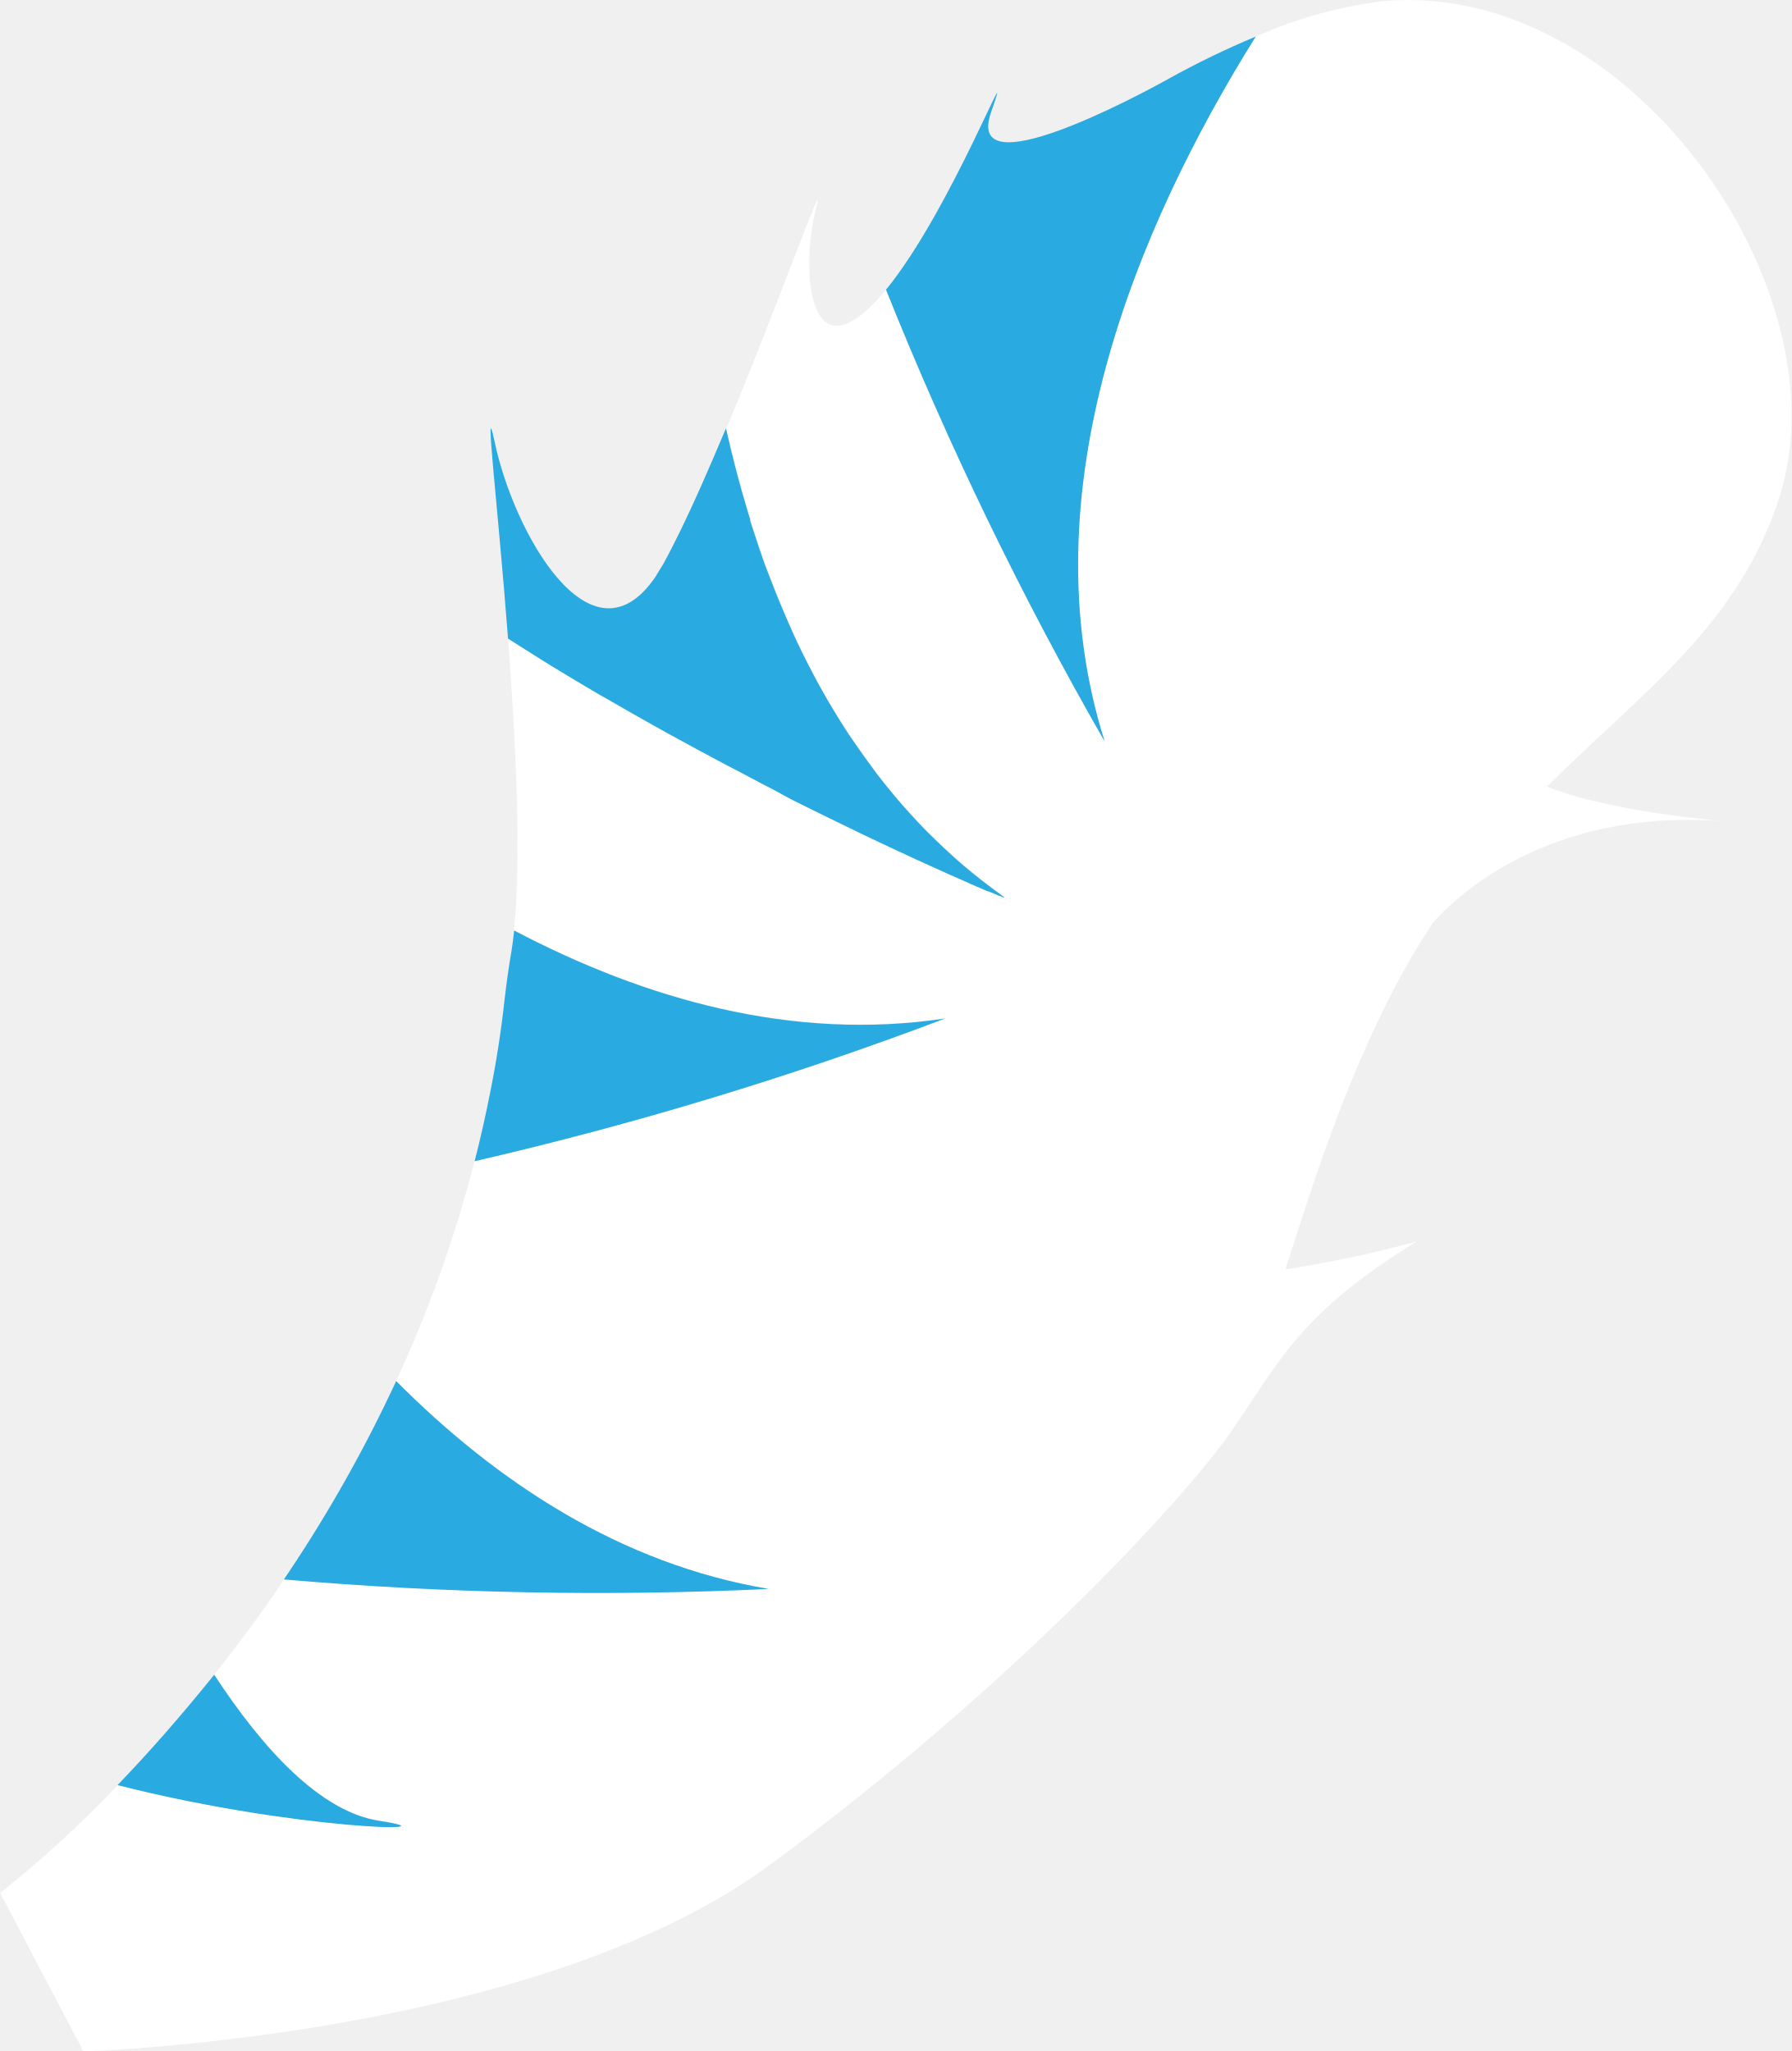
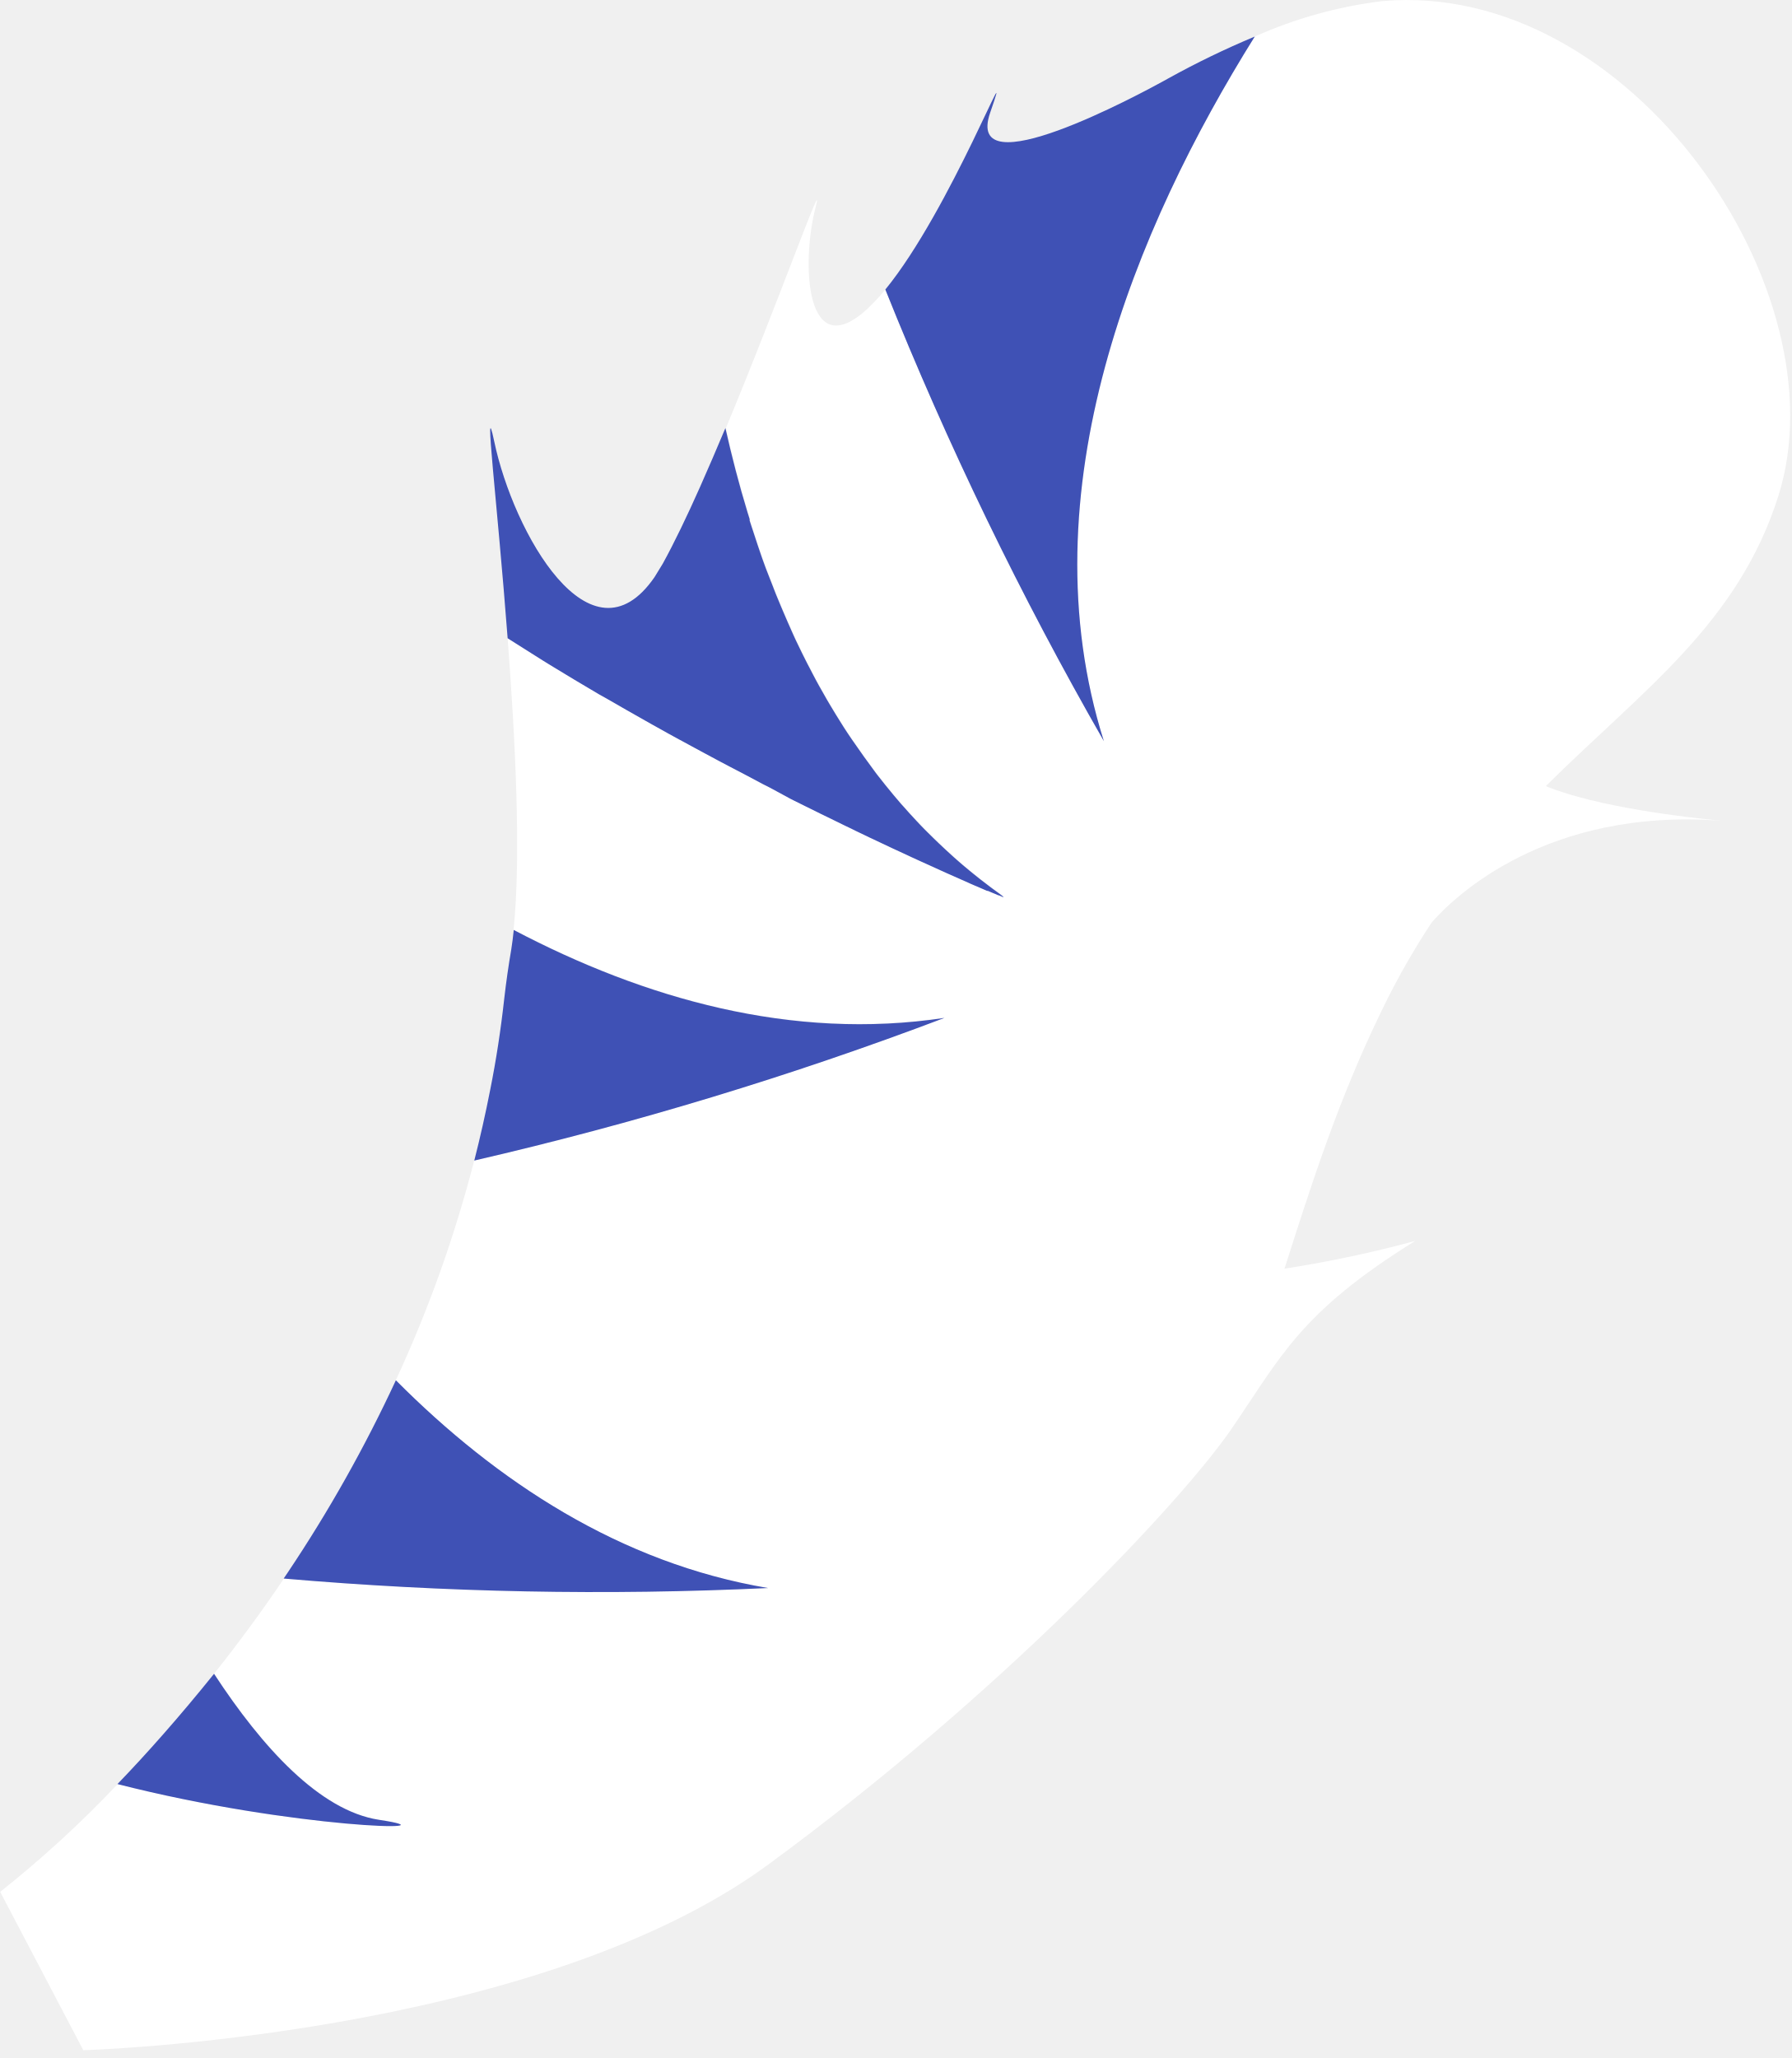
- <svg xmlns="http://www.w3.org/2000/svg" id="Layer_1" data-name="Layer 1" viewBox="0 0 201.81 231.08">
+ <svg xmlns="http://www.w3.org/2000/svg" width="202" height="232" viewBox="0 0 202 232" fill="none">
+   <g clip-path="url(#clip0)">
+     <path d="M138.81 161.12C144.39 152.98 146.54 147.95 159.55 139.89C154.698 141.205 149.777 142.25 144.81 143.02C147.81 133.62 150.81 124.14 155.72 114.02C156.713 111.96 157.743 110.013 158.81 108.18C159.663 106.713 160.533 105.31 161.42 103.97C163.89 101.16 174.25 91.04 194.04 92.52C190.32 92.17 180.12 91.02 174.27 88.62C185.18 77.79 195.92 70.35 200.49 55.9C207.81 32.77 183.81 -2.29 155.89 0.12C150.907 0.723 146.043 2.072 141.46 4.12C128.04 25.64 115.54 55.46 124.46 83.6C115.063 67.21 106.826 50.182 99.81 32.64C99.41 33.13 99.01 33.58 98.61 34L97.84 34.77C90.84 41.27 90.29 29.77 91.94 23.41C93.16 18.76 87.73 34.14 81.84 48.24C82.55 51.4 83.37 54.58 84.33 57.73L84.57 58.5V58.66L84.75 59.22C84.99 59.973 85.237 60.723 85.49 61.47L85.6 61.79L85.8 62.38L86 62.96L86.29 63.76L86.42 64.11L86.81 65.11L86.99 65.57L87.17 66.03L87.3 66.37L87.5 66.88L87.58 67.08L87.77 67.54L87.9 67.85L88.09 68.31L88.28 68.76L88.71 69.76L88.87 70.13L89.07 70.58L89.25 70.99L89.5 71.55L89.76 72.12C90 72.627 90.243 73.13 90.49 73.63L90.69 74.03L90.9 74.45L91.11 74.86L91.32 75.26L91.74 76.07L92.03 76.62L92.1 76.75L92.44 77.37L92.51 77.49C92.763 77.943 93.02 78.397 93.28 78.85L93.67 79.51L93.99 80.04L94.29 80.54L94.65 81.13L94.95 81.61L95.17 81.96L95.62 82.65L95.85 82.99L96.08 83.33L96.78 84.33L97.02 84.67L97.18 84.9L97.44 85.27L97.71 85.64C98.043 86.1 98.377 86.557 98.71 87.01L98.99 87.38C99.57 88.127 100.163 88.863 100.77 89.59L101.04 89.91L101.62 90.59L101.82 90.81C102.333 91.397 102.857 91.973 103.39 92.54L103.71 92.88L103.9 93.08L104.25 93.44L104.59 93.78L105.29 94.47L105.89 95.05C106.423 95.557 106.963 96.057 107.51 96.55L107.88 96.88C108.36 97.307 108.85 97.723 109.35 98.13L109.78 98.48C110.293 98.9 110.817 99.31 111.35 99.71L111.69 99.97L111.77 100.03L112.12 100.29L112.44 100.52L112.73 100.73L113.08 100.98H112.98L112.53 100.79H112.48L112.04 100.6L111.89 100.54L111.3 100.29H111.21L110.71 100.07L110.5 99.98L110.04 99.78L109.82 99.69L109.29 99.46L109.03 99.34C107.6 98.72 105.85 97.93 103.81 97L102.76 96.52L102.1 96.21L101.84 96.09L101.3 95.84L100.54 95.49L98.76 94.65L98.3 94.43L97.95 94.27L96.89 93.76L96.45 93.55L96.05 93.35L95.05 92.87L94.05 92.38L93.93 92.32L93.58 92.15L93.05 91.89L92.51 91.63L91.34 91.05L90.81 90.79L89.5 90.14L89.06 89.92L86.81 88.8L85.96 88.37L83.61 87.12L83.03 86.82L81.86 86.21L80.77 85.63L79.41 84.9L78.04 84.16L76.66 83.41L76.56 83.36L75.34 82.69L74.05 81.97L73.44 81.63L72.82 81.28C71.4 80.48 69.97 79.663 68.53 78.83L67.53 78.27C65.703 77.197 63.873 76.1 62.04 74.98L61.28 74.51L60.28 73.88L58.08 72.49L57.23 71.95C58.1 83.42 58.76 96.48 57.9 104.79C72.61 112.52 89.25 117.3 106.46 114.7C89.179 121.27 71.471 126.659 53.46 130.83C51.275 139.339 48.316 147.63 44.62 155.6C55.98 167.02 69.95 176.23 86.62 179.02C68.413 179.879 50.169 179.522 32.01 177.95C29.4 181.82 26.75 185.39 24.15 188.66C29.58 196.96 36.07 204.09 42.74 205.12C52.11 206.56 33.19 206.21 13.27 201.12C9.149 205.481 4.721 209.541 0.02 213.27L9.39 231.12C9.39 231.12 60.04 229.69 86.6 210.2C113.16 190.71 133.2 169.26 138.81 161.12Z" fill="white" />
+     <path d="M94.04 80.12L94.34 80.62L94.28 80.51L94.04 80.12Z" fill="white" />
+     <path d="M79.42 84.91L78.05 84.17L79.42 84.91Z" fill="white" />
+     <path d="M94.71 81.22L94.35 80.63L94.29 80.52L94.05 80.13L94.32 80.58L94.71 81.22Z" fill="white" />
+     <path d="M95.09 92.9L94.09 92.41L95.09 92.9Z" fill="white" />
+     <path d="M103.81 97.02L102.76 96.54L103.81 97.02Z" fill="white" />
+     <path d="M194.03 92.52L195.4 92.64L194.03 92.52Z" fill="white" />
+     <path d="M124.45 83.55C115.058 67.176 106.825 50.164 99.81 32.64C107.18 23.64 114.7 3.86 111.63 12.7C108.63 21.34 128.49 10.62 131.39 9.02L131.69 8.85C134.857 7.095 138.119 5.516 141.46 4.12C128.04 25.6 115.54 55.42 124.45 83.55Z" fill="#3F51B5" />
+     <path d="M113.15 101.12H113.05L112.6 100.93H112.55L112.11 100.74L111.96 100.68L111.37 100.43H111.28L110.78 100.21L110.57 100.12L110.11 99.92L109.89 99.83L109.36 99.6L109.1 99.48C107.67 98.86 105.92 98.07 103.88 97.14L102.83 96.66L102.17 96.35L101.91 96.23L101.37 95.98L100.61 95.63L98.83 94.79L98.37 94.57L98.02 94.41L96.96 93.9L96.52 93.69L96.12 93.49L95.12 93.01L94.12 92.52L94 92.46L92.58 91.77L91.41 91.19L90.88 90.93L89.57 90.28L89.13 90.06L86.81 88.8L85.96 88.37L83.61 87.12L83.03 86.82L81.86 86.21L80.77 85.63L79.41 84.9L78.04 84.16L76.66 83.41L76.56 83.36L75.34 82.69L74.05 81.97L73.44 81.63L72.82 81.28C71.4 80.48 69.97 79.663 68.53 78.83L67.53 78.27C65.703 77.197 63.873 76.1 62.04 74.98L61.28 74.51L60.28 73.88L58.08 72.49L57.23 71.95C56.05 56.44 54.47 43.83 55.72 49.77C57.88 60.06 66.59 75.5 73.79 65.06L74.72 63.54C76.02 61.18 77.45 58.2 78.91 54.92C79.86 52.79 80.82 50.54 81.78 48.26C82.49 51.42 83.31 54.6 84.27 57.75L84.51 58.52V58.68L84.69 59.24C84.93 59.993 85.177 60.743 85.43 61.49L85.54 61.81L85.74 62.4L85.94 62.98L86.23 63.78L86.36 64.13L86.75 65.13L86.93 65.59L87.11 66.05L87.24 66.39L87.44 66.9L87.52 67.1L87.71 67.56L87.84 67.87L88.03 68.33L88.22 68.78L88.65 69.78L88.81 70.15L89.01 70.6L89.19 71.01L89.44 71.57L89.7 72.14C89.94 72.647 90.183 73.15 90.43 73.65L90.63 74.05L90.84 74.47L91.05 74.88L91.26 75.28L91.68 76.09L91.97 76.64L92.04 76.77L92.38 77.39L92.45 77.51L93.22 78.87L93.61 79.53C94.03 80.237 94.46 80.937 94.9 81.63L95.12 81.98L95.57 82.67L95.8 83.01L96.03 83.35L96.73 84.35L96.97 84.69L97.13 84.92L97.39 85.29L97.66 85.66C97.993 86.12 98.327 86.577 98.66 87.03L98.94 87.4C99.52 88.147 100.113 88.883 100.72 89.61L100.99 89.93L101.57 90.61L101.77 90.83C102.283 91.417 102.807 91.993 103.34 92.56L103.66 92.9L103.85 93.1L104.2 93.46L104.54 93.8L105.24 94.49L105.84 95.07C106.373 95.577 106.913 96.077 107.46 96.57L107.83 96.9C108.31 97.327 108.8 97.743 109.3 98.15L109.73 98.5C110.243 98.92 110.767 99.33 111.3 99.73L111.64 99.99L111.72 100.05L112.07 100.31L112.39 100.54L112.68 100.75L113.15 101.12Z" fill="#3F51B5" />
+     <path d="M53.47 130.83C54.137 128.217 54.737 125.55 55.27 122.83C55.937 119.497 56.463 116.07 56.85 112.55C57.063 110.69 57.327 108.847 57.64 107.02C57.747 106.353 57.84 105.627 57.92 104.84C72.63 112.57 89.27 117.35 106.48 114.75C89.194 121.303 71.484 126.676 53.47 130.83V130.83Z" fill="#3F51B5" />
+     <path d="M86.59 179.02C68.383 179.879 50.139 179.522 31.98 177.95L32.46 177.24C37.073 170.354 41.142 163.119 44.63 155.6C55.99 167.02 69.96 176.23 86.59 179.02Z" fill="#3F51B5" />
+     <path d="M13.24 201.12C16.57 197.67 20.24 193.52 24.13 188.69C29.56 196.99 36.05 204.12 42.72 205.15C52.08 206.55 33.16 206.2 13.24 201.12Z" fill="#3F51B5" />
+   </g>
  <defs>
-     <style>.cls-1{fill:#fff;}.cls-2{fill:#29aae1;}</style>
+     <clipPath id="clip0">
+       <rect width="201.81" height="231.08" fill="white" />
+     </clipPath>
  </defs>
-   <path class="cls-1" d="M235,207c5.58-8.14,7.73-13.17,20.74-21.23A135.88,135.88,0,0,1,241,188.9c3-9.4,6-18.88,10.91-29q1.49-3.09,3.09-5.84,1.28-2.2,2.61-4.21c2.47-2.81,12.83-12.93,32.62-11.45-3.72-.35-13.92-1.5-19.77-3.9,10.91-10.83,21.65-18.27,26.22-32.72C304,78.65,280,43.59,252.08,46a50.12,50.12,0,0,0-14.43,4c-13.42,21.52-25.92,51.34-17,79.48A404.26,404.26,0,0,1,196,78.52c-.4.49-.8.94-1.2,1.36l-.77.77c-7,6.5-7.55-5-5.9-11.36,1.22-4.65-4.21,10.73-10.1,24.83.71,3.16,1.53,6.34,2.49,9.49l.24.77,0,.16.18.56q.36,1.13.74,2.25l.11.32.2.59h0l.2.58.29.8.13.35.39,1,.18.46.18.46.13.34.2.51.08.2.19.46.13.31.19.46.19.45.43,1,.16.37.2.45.18.41.25.56.26.57q.36.76.73,1.51l.2.4.21.42.21.41.21.4.42.81.29.55.07.13.34.62.07.12q.38.68.77,1.36h0l.39.66,0,0,.32.53.3.5.36.59.3.48.22.35.45.69.23.34.23.34.7,1,.24.34.16.23.26.37.27.37q.5.69,1,1.37l.28.37q.87,1.12,1.78,2.21l.27.32.58.68.2.22q.77.88,1.57,1.73l.32.34.19.2.35.36.34.34.7.69.6.58q.8.76,1.62,1.5l.37.33q.72.64,1.47,1.25l.43.35q.77.63,1.57,1.23l.34.26.08.06.35.26.32.23.29.21.35.25-.1,0h0l-.45-.19-.05,0-.44-.19-.15-.06-.59-.25-.09,0-.5-.22-.21-.09-.46-.2-.22-.09-.53-.23-.26-.12c-1.43-.62-3.18-1.41-5.22-2.34l-1.05-.48-.66-.31-.26-.12-.54-.25-.76-.35-1.78-.84-.46-.22-.35-.16-1.06-.51-.44-.21-.4-.2-1-.48-1-.49-.12-.06-.35-.17-.53-.26-.54-.26-1.17-.58-.53-.26-1.31-.65-.44-.22L183,134.68l-.85-.43L179.8,133l-.58-.3-1.17-.61-1.09-.58-1.36-.73-1.37-.74-1.38-.75-.1-.05-1.22-.67-1.29-.72-.61-.34-.62-.35q-2.13-1.2-4.29-2.45l-1-.56q-2.74-1.61-5.49-3.29l-.76-.47-1-.63-2.2-1.39-.85-.54c.87,11.47,1.53,24.53.67,32.84,14.71,7.73,31.35,12.51,48.56,9.91a408.44,408.44,0,0,1-53,16.13,144,144,0,0,1-8.84,24.77c11.36,11.42,25.33,20.63,42,23.42a409.48,409.48,0,0,1-54.61-1.07c-2.61,3.87-5.26,7.44-7.86,10.71,5.43,8.3,11.92,15.43,18.59,16.46,9.37,1.44-9.55,1.09-29.47-4a125.88,125.88,0,0,1-13.25,12.15L105.58,277s50.65-1.43,77.21-20.92S229.39,215.14,235,207Z" transform="translate(-96.19 -45.88)" />
-   <path class="cls-1" d="M190.23,126l.3.5-.06-.11Z" transform="translate(-96.19 -45.88)" />
-   <path class="cls-1" d="M175.61,130.79l-1.37-.74Z" transform="translate(-96.19 -45.88)" />
-   <path class="cls-1" d="M190.9,127.1l-.36-.59-.06-.11-.24-.39.27.45Z" transform="translate(-96.19 -45.88)" />
-   <path class="cls-1" d="M191.28,138.78l-1-.49Z" transform="translate(-96.19 -45.88)" />
-   <path class="cls-1" d="M200,142.9l-1.05-.48Z" transform="translate(-96.19 -45.88)" />
-   <path class="cls-1" d="M290.22,138.4l1.37.12Z" transform="translate(-96.19 -45.88)" />
-   <path class="cls-2" d="M220.64,129.43A404.26,404.26,0,0,1,196,78.52c7.37-9,14.89-28.78,11.82-19.94-3,8.64,16.86-2.08,19.76-3.68l.3-.17,0,0h0A98.4,98.4,0,0,1,237.65,50C224.23,71.48,211.73,101.3,220.64,129.43Z" transform="translate(-96.19 -45.88)" />
-   <path class="cls-2" d="M209.34,147l-.1,0h0l-.45-.19-.05,0-.44-.19-.15-.06-.59-.25-.09,0-.5-.22-.21-.09-.46-.2-.22-.09-.53-.23-.26-.12c-1.43-.62-3.18-1.41-5.22-2.34l-1.05-.48-.66-.31-.26-.12-.54-.25-.76-.35-1.78-.84-.46-.22-.35-.16-1.06-.51-.44-.21-.4-.2-1-.48-1-.49-.12-.06-1.42-.69-1.17-.58-.53-.26-1.31-.65-.44-.22L183,134.68l-.85-.43L179.8,133l-.58-.3-1.17-.61-1.09-.58-1.36-.73-1.37-.74-1.38-.75-.1-.05-1.22-.67-1.29-.72-.61-.34-.62-.35q-2.13-1.2-4.29-2.45l-1-.56q-2.74-1.61-5.49-3.29l-.76-.47-1-.63-2.2-1.39-.85-.54c-1.18-15.51-2.76-28.12-1.51-22.18,2.16,10.29,10.87,25.73,18.07,15.29l.93-1.52v0c1.3-2.36,2.73-5.34,4.19-8.62.95-2.13,1.91-4.38,2.87-6.66.71,3.16,1.53,6.34,2.49,9.49l.24.77,0,.16.18.56q.36,1.13.74,2.25l.11.32.2.59h0l.2.58.29.8.13.35.39,1,.18.46.18.46.13.34.2.51.08.2.19.46.13.31.19.46.19.45.43,1,.16.37.2.45.18.41.25.56.26.57q.36.76.73,1.51l.2.4.21.42.21.41.21.4.42.81.29.55.07.13.34.62.07.12.77,1.36h0l.39.66,0,0q.63,1.06,1.29,2.1l.22.35.45.69.23.34.23.34.7,1,.24.34.16.23.26.37.27.37q.5.69,1,1.37l.28.37q.87,1.12,1.78,2.21l.27.32.58.68.2.22q.77.88,1.57,1.73l.32.34.19.2.35.36.34.34.7.69.6.58q.8.76,1.62,1.5l.37.33q.72.64,1.47,1.25l.43.35q.77.63,1.57,1.23l.34.26.08.06.35.26.32.23.29.21Z" transform="translate(-96.19 -45.88)" />
-   <path class="cls-2" d="M149.66,176.71q1-3.92,1.8-8,1-5,1.58-10.28.32-2.79.79-5.53v0q.16-1,.28-2.18c14.71,7.73,31.35,12.51,48.56,9.91A408.44,408.44,0,0,1,149.66,176.71Z" transform="translate(-96.19 -45.88)" />
-   <path class="cls-2" d="M182.78,224.9a409.48,409.48,0,0,1-54.61-1.07l.48-.71a159.37,159.37,0,0,0,12.17-21.64C152.18,212.9,166.15,222.11,182.78,224.9Z" transform="translate(-96.19 -45.88)" />
-   <path class="cls-2" d="M109.43,247c3.33-3.45,7-7.6,10.89-12.43,5.43,8.3,11.92,15.43,18.59,16.46C148.27,252.43,129.35,252.08,109.43,247Z" transform="translate(-96.19 -45.88)" />
</svg>
